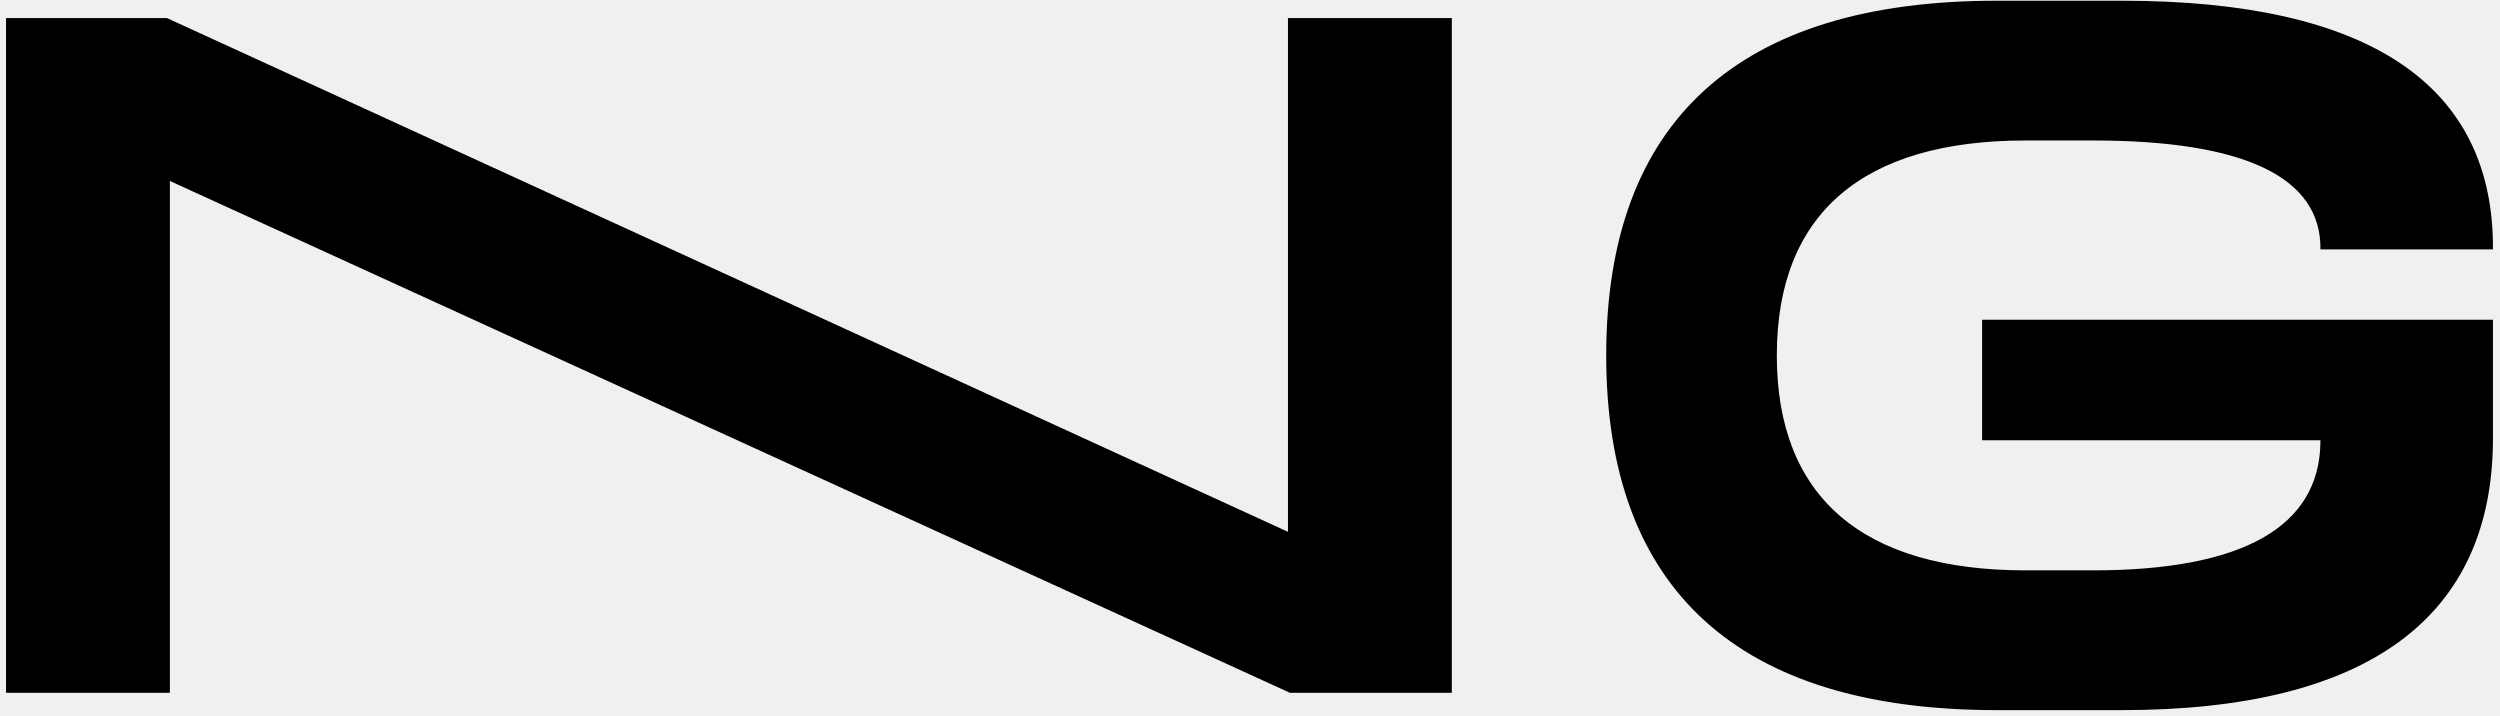
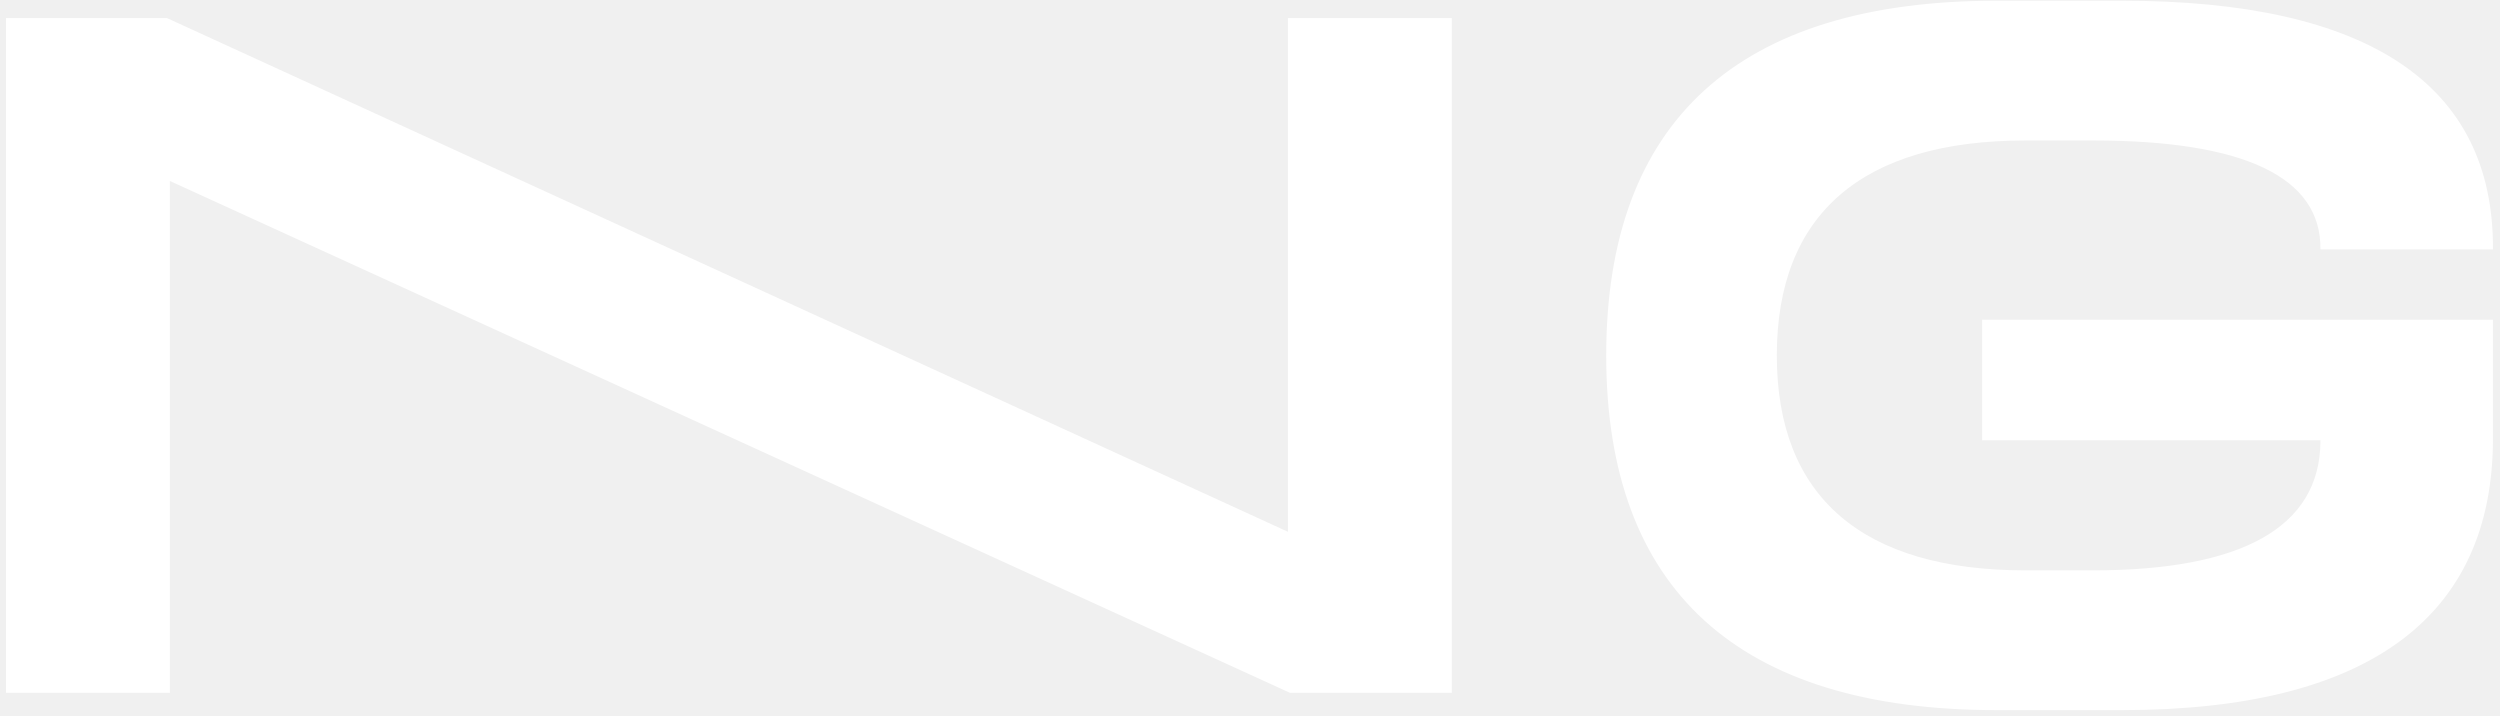
<svg xmlns="http://www.w3.org/2000/svg" width="332" height="95" viewBox="0 0 332 95" fill="none">
-   <path d="M0.8 92V2.4H22.176L171.04 70.624V2.4H192.8V92H171.296L22.56 24.032V92H0.8ZM331.065 42.464V58.208C331.065 82.016 314.425 94.304 281.785 94.304H265.145C230.841 94.304 213.305 78.304 213.305 47.2C213.305 16.096 230.841 0.096 265.145 0.096H281.785C314.553 0.096 331.193 11.232 331.065 33.12H308.153C308.281 23.52 298.041 18.656 277.945 18.656H268.985C247.353 18.656 235.961 28.384 235.961 47.2C235.961 66.016 247.353 75.744 268.985 75.744H277.945C297.785 75.744 308.025 69.984 308.153 58.72V58.464H263.225V42.464H331.065Z" fill="black" />
+   <path d="M0.8 92V2.4H22.176L171.04 70.624V2.4H192.8V92H171.296L22.56 24.032V92H0.8ZM331.065 42.464V58.208C331.065 82.016 314.425 94.304 281.785 94.304H265.145C230.841 94.304 213.305 78.304 213.305 47.2C213.305 16.096 230.841 0.096 265.145 0.096H281.785C314.553 0.096 331.193 11.232 331.065 33.12H308.153C308.281 23.52 298.041 18.656 277.945 18.656H268.985C247.353 18.656 235.961 28.384 235.961 47.2C235.961 66.016 247.353 75.744 268.985 75.744H277.945C297.785 75.744 308.025 69.984 308.153 58.72V58.464H263.225V42.464H331.065Z" fill="white" />
</svg>
